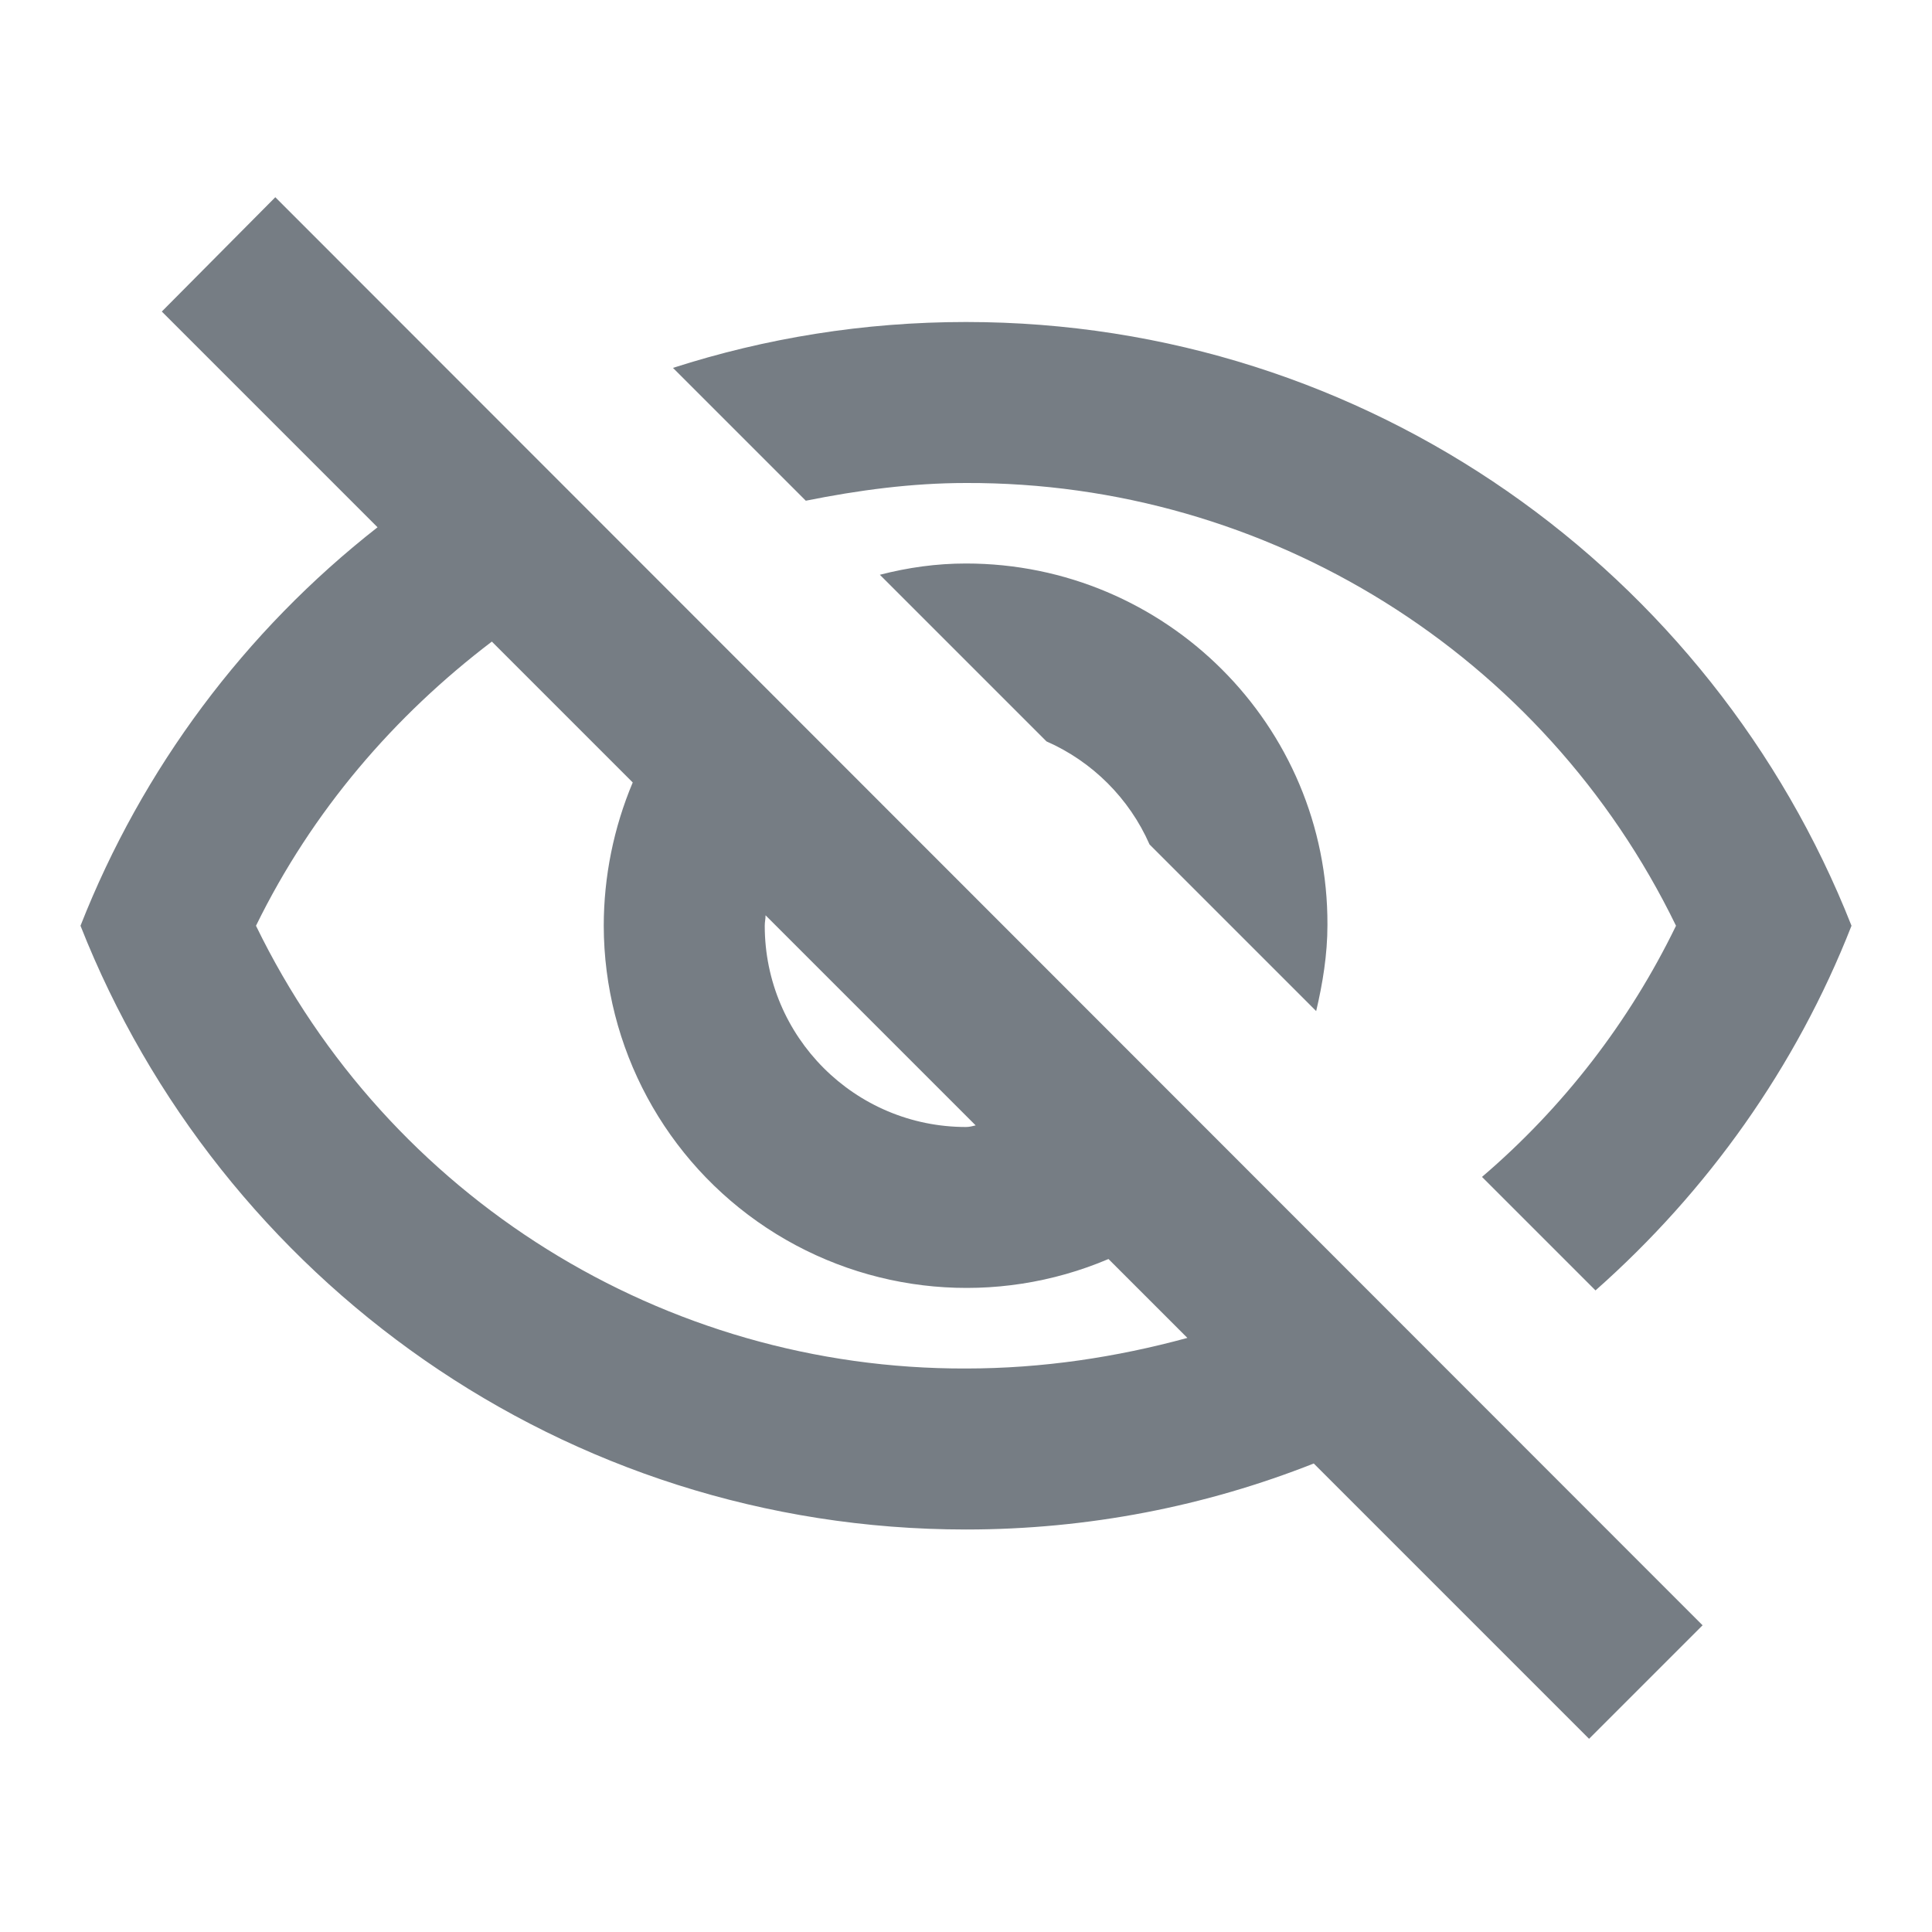
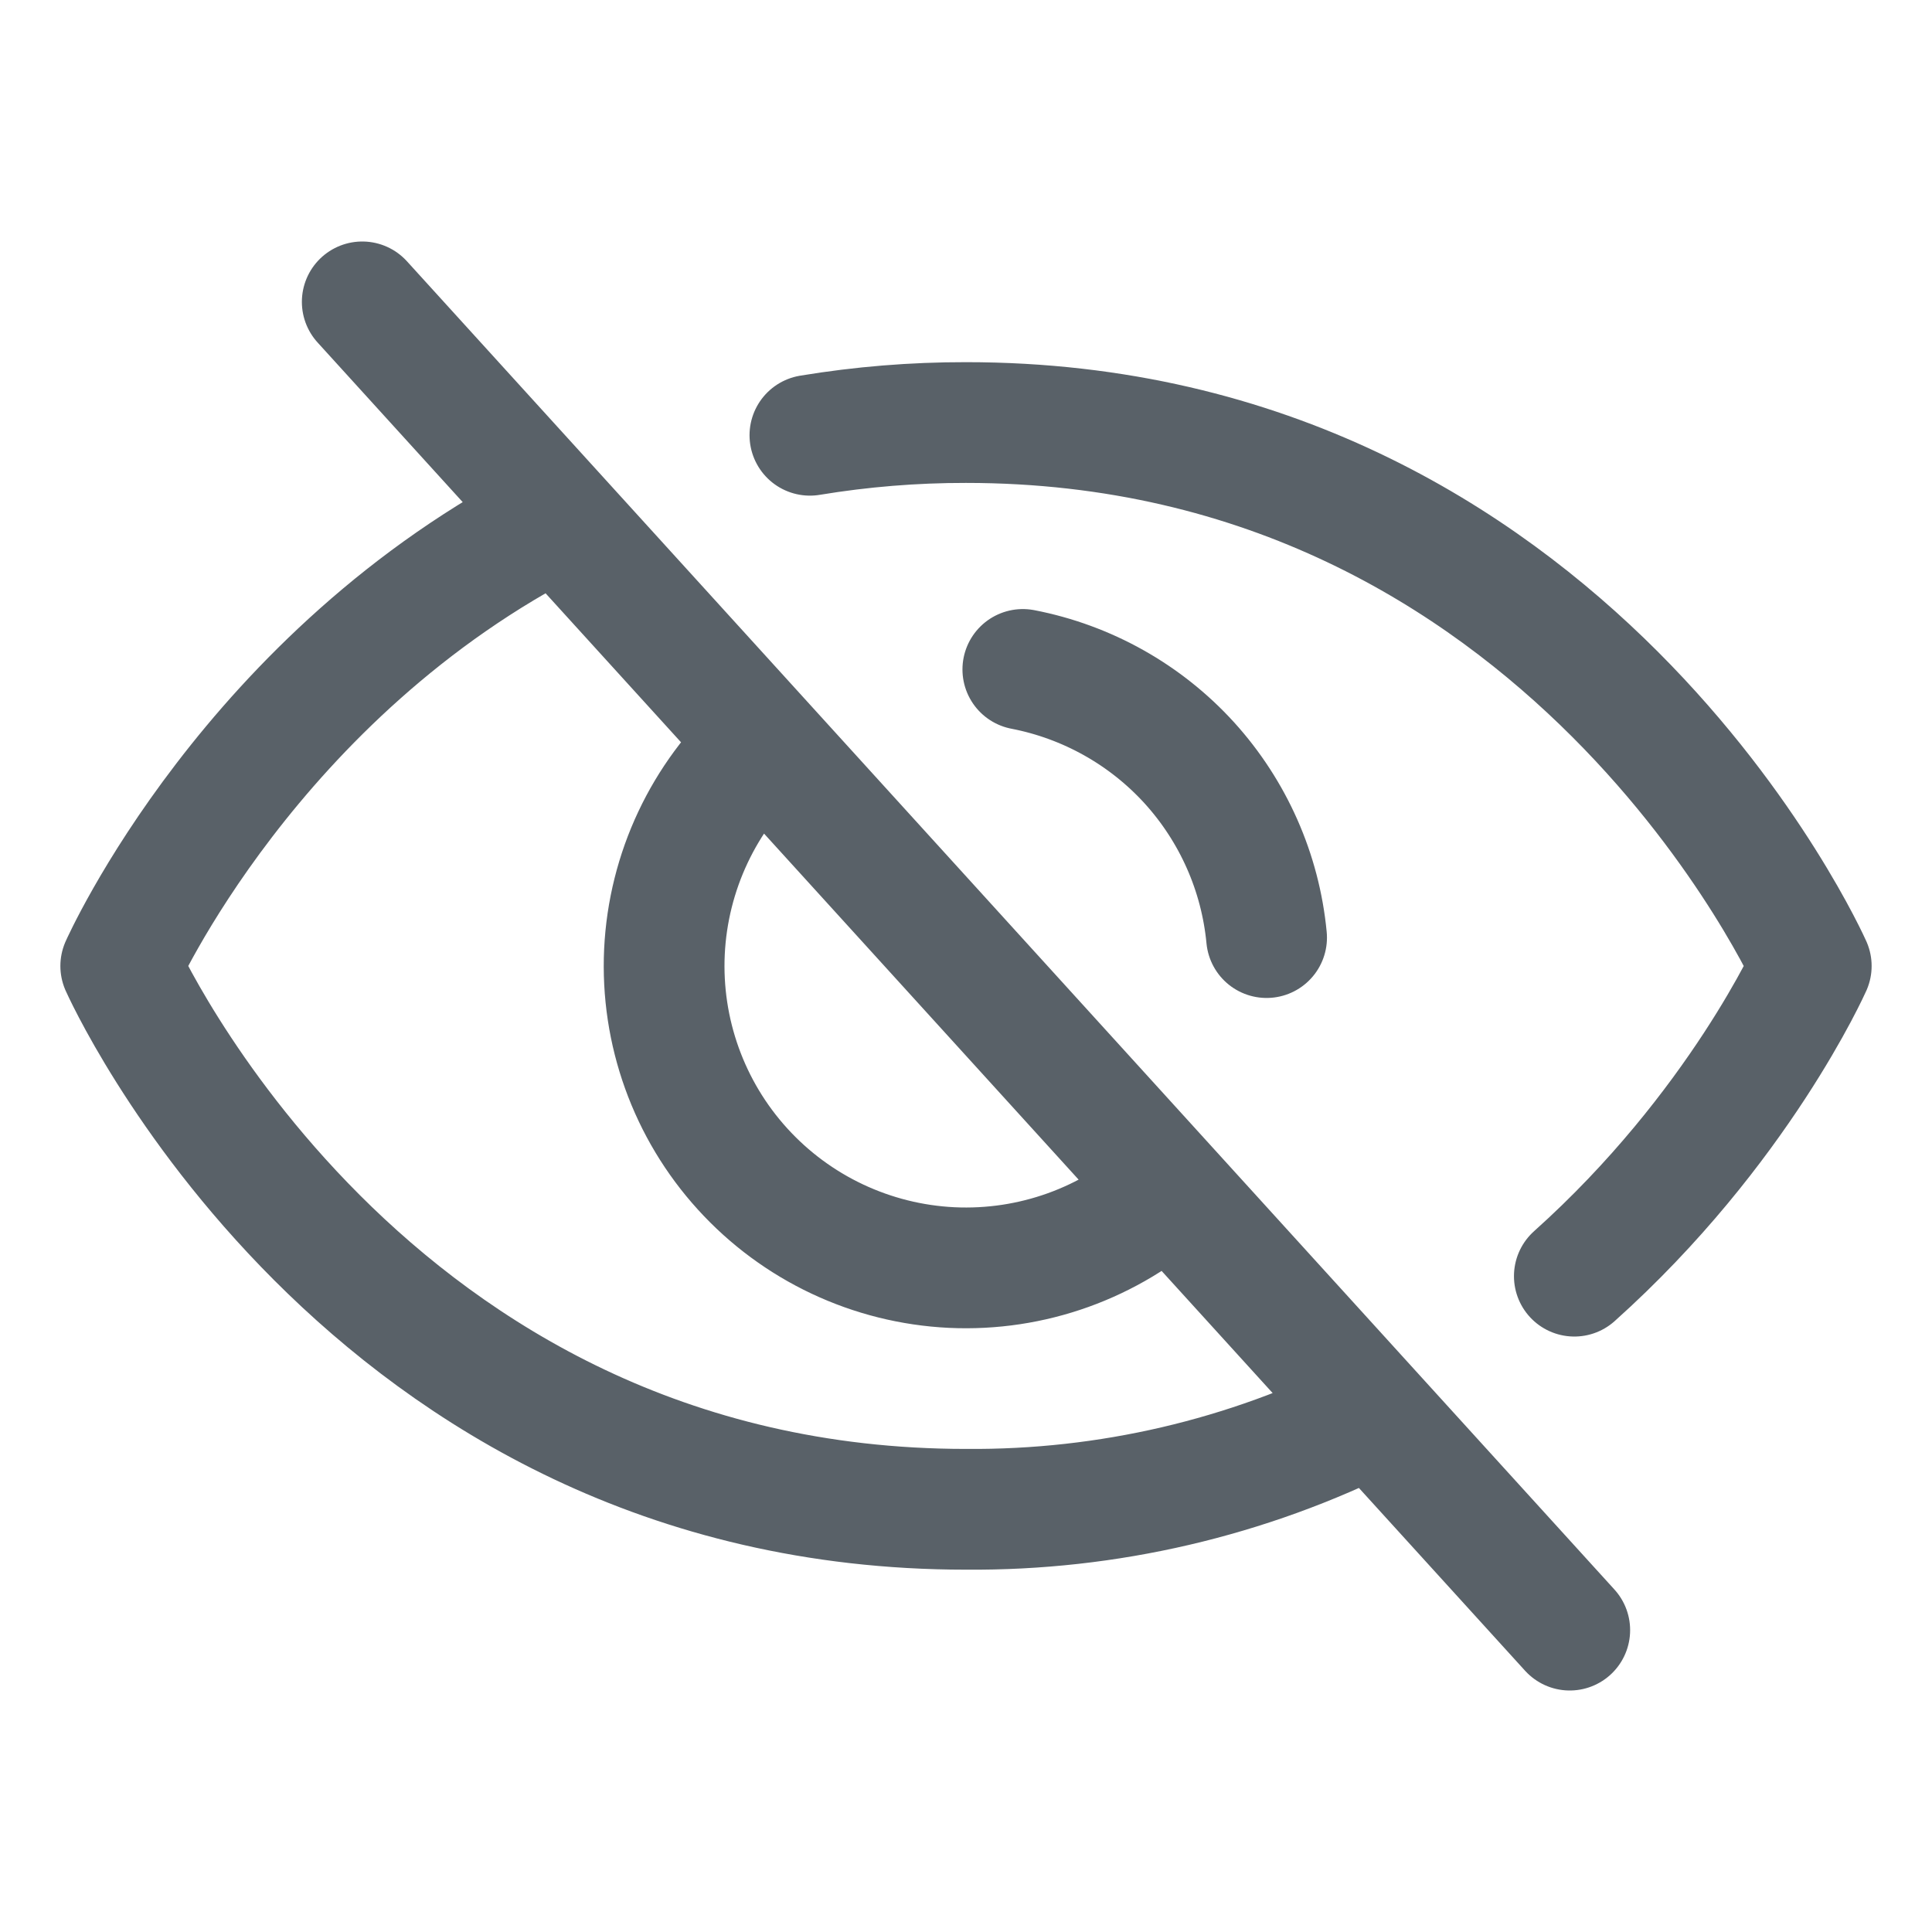
- <svg xmlns="http://www.w3.org/2000/svg" width="24" height="24" viewBox="0 0 24 24">
-   <g fill="none" fill-rule="evenodd">
-     <path d="M0 0h24v24H0V0zm0 0h24v24H0V0zm0 0h24v24H0V0zm0 0h24v24H0V0z" />
-     <path fill="#767D84" class="fill-color" d="M12 6a9.77 9.77 0 0 1 8.82 5.5 9.647 9.647 0 0 1-2.41 3.12l1.41 1.41c1.39-1.23 2.49-2.77 3.18-4.53C21.27 7.11 17 4 12 4c-1.27 0-2.49.2-3.64.57l1.65 1.65C10.66 6.09 11.32 6 12 6zm-1.07 1.14L13 9.21c.57.25 1.03.71 1.28 1.28l2.07 2.07c.08-.34.14-.7.14-1.07C16.5 9.01 14.48 7 12 7c-.37 0-.72.05-1.07.14zM2.01 3.87l2.68 2.68A11.738 11.738 0 0 0 1 11.5C2.73 15.89 7 19 12 19c1.52 0 2.98-.29 4.32-.82l3.42 3.42 1.41-1.41L3.42 2.45 2.01 3.87zm7.5 7.5l2.61 2.61c-.04.01-.08.02-.12.02a2.5 2.5 0 0 1-2.5-2.5c0-.05.01-.08.01-.13zm-3.4-3.4l1.75 1.75a4.6 4.6 0 0 0-.36 1.78 4.507 4.507 0 0 0 6.27 4.14l.98.98c-.88.24-1.8.38-2.75.38a9.77 9.77 0 0 1-8.82-5.5c.7-1.43 1.72-2.61 2.93-3.53z" />
-   </g>
+ <svg xmlns="http://www.w3.org/2000/svg" width="24" height="24" viewBox="0 0 24 24" fill="none">
+   <path d="M4.5 3.75L19.5 20.25M14.523 14.775C13.787 15.444 12.815 15.793 11.822 15.746C10.828 15.698 9.894 15.258 9.225 14.522C8.556 13.787 8.207 12.815 8.254 11.822C8.302 10.828 8.742 9.894 9.477 9.225M6.937 6.431C3.115 8.366 1.5 12 1.5 12C1.5 12 4.5 18.749 12 18.749C13.757 18.763 15.493 18.359 17.062 17.569M19.557 15.853C21.601 14.023 22.5 12 22.5 12C22.5 12 19.5 5.249 12 5.249C11.35 5.248 10.702 5.301 10.061 5.407M12.706 8.316C13.503 8.47 14.229 8.877 14.775 9.477C15.32 10.078 15.657 10.839 15.734 11.647" stroke="#596168" stroke-width="1.5" stroke-linecap="round" stroke-linejoin="round" />
</svg>
